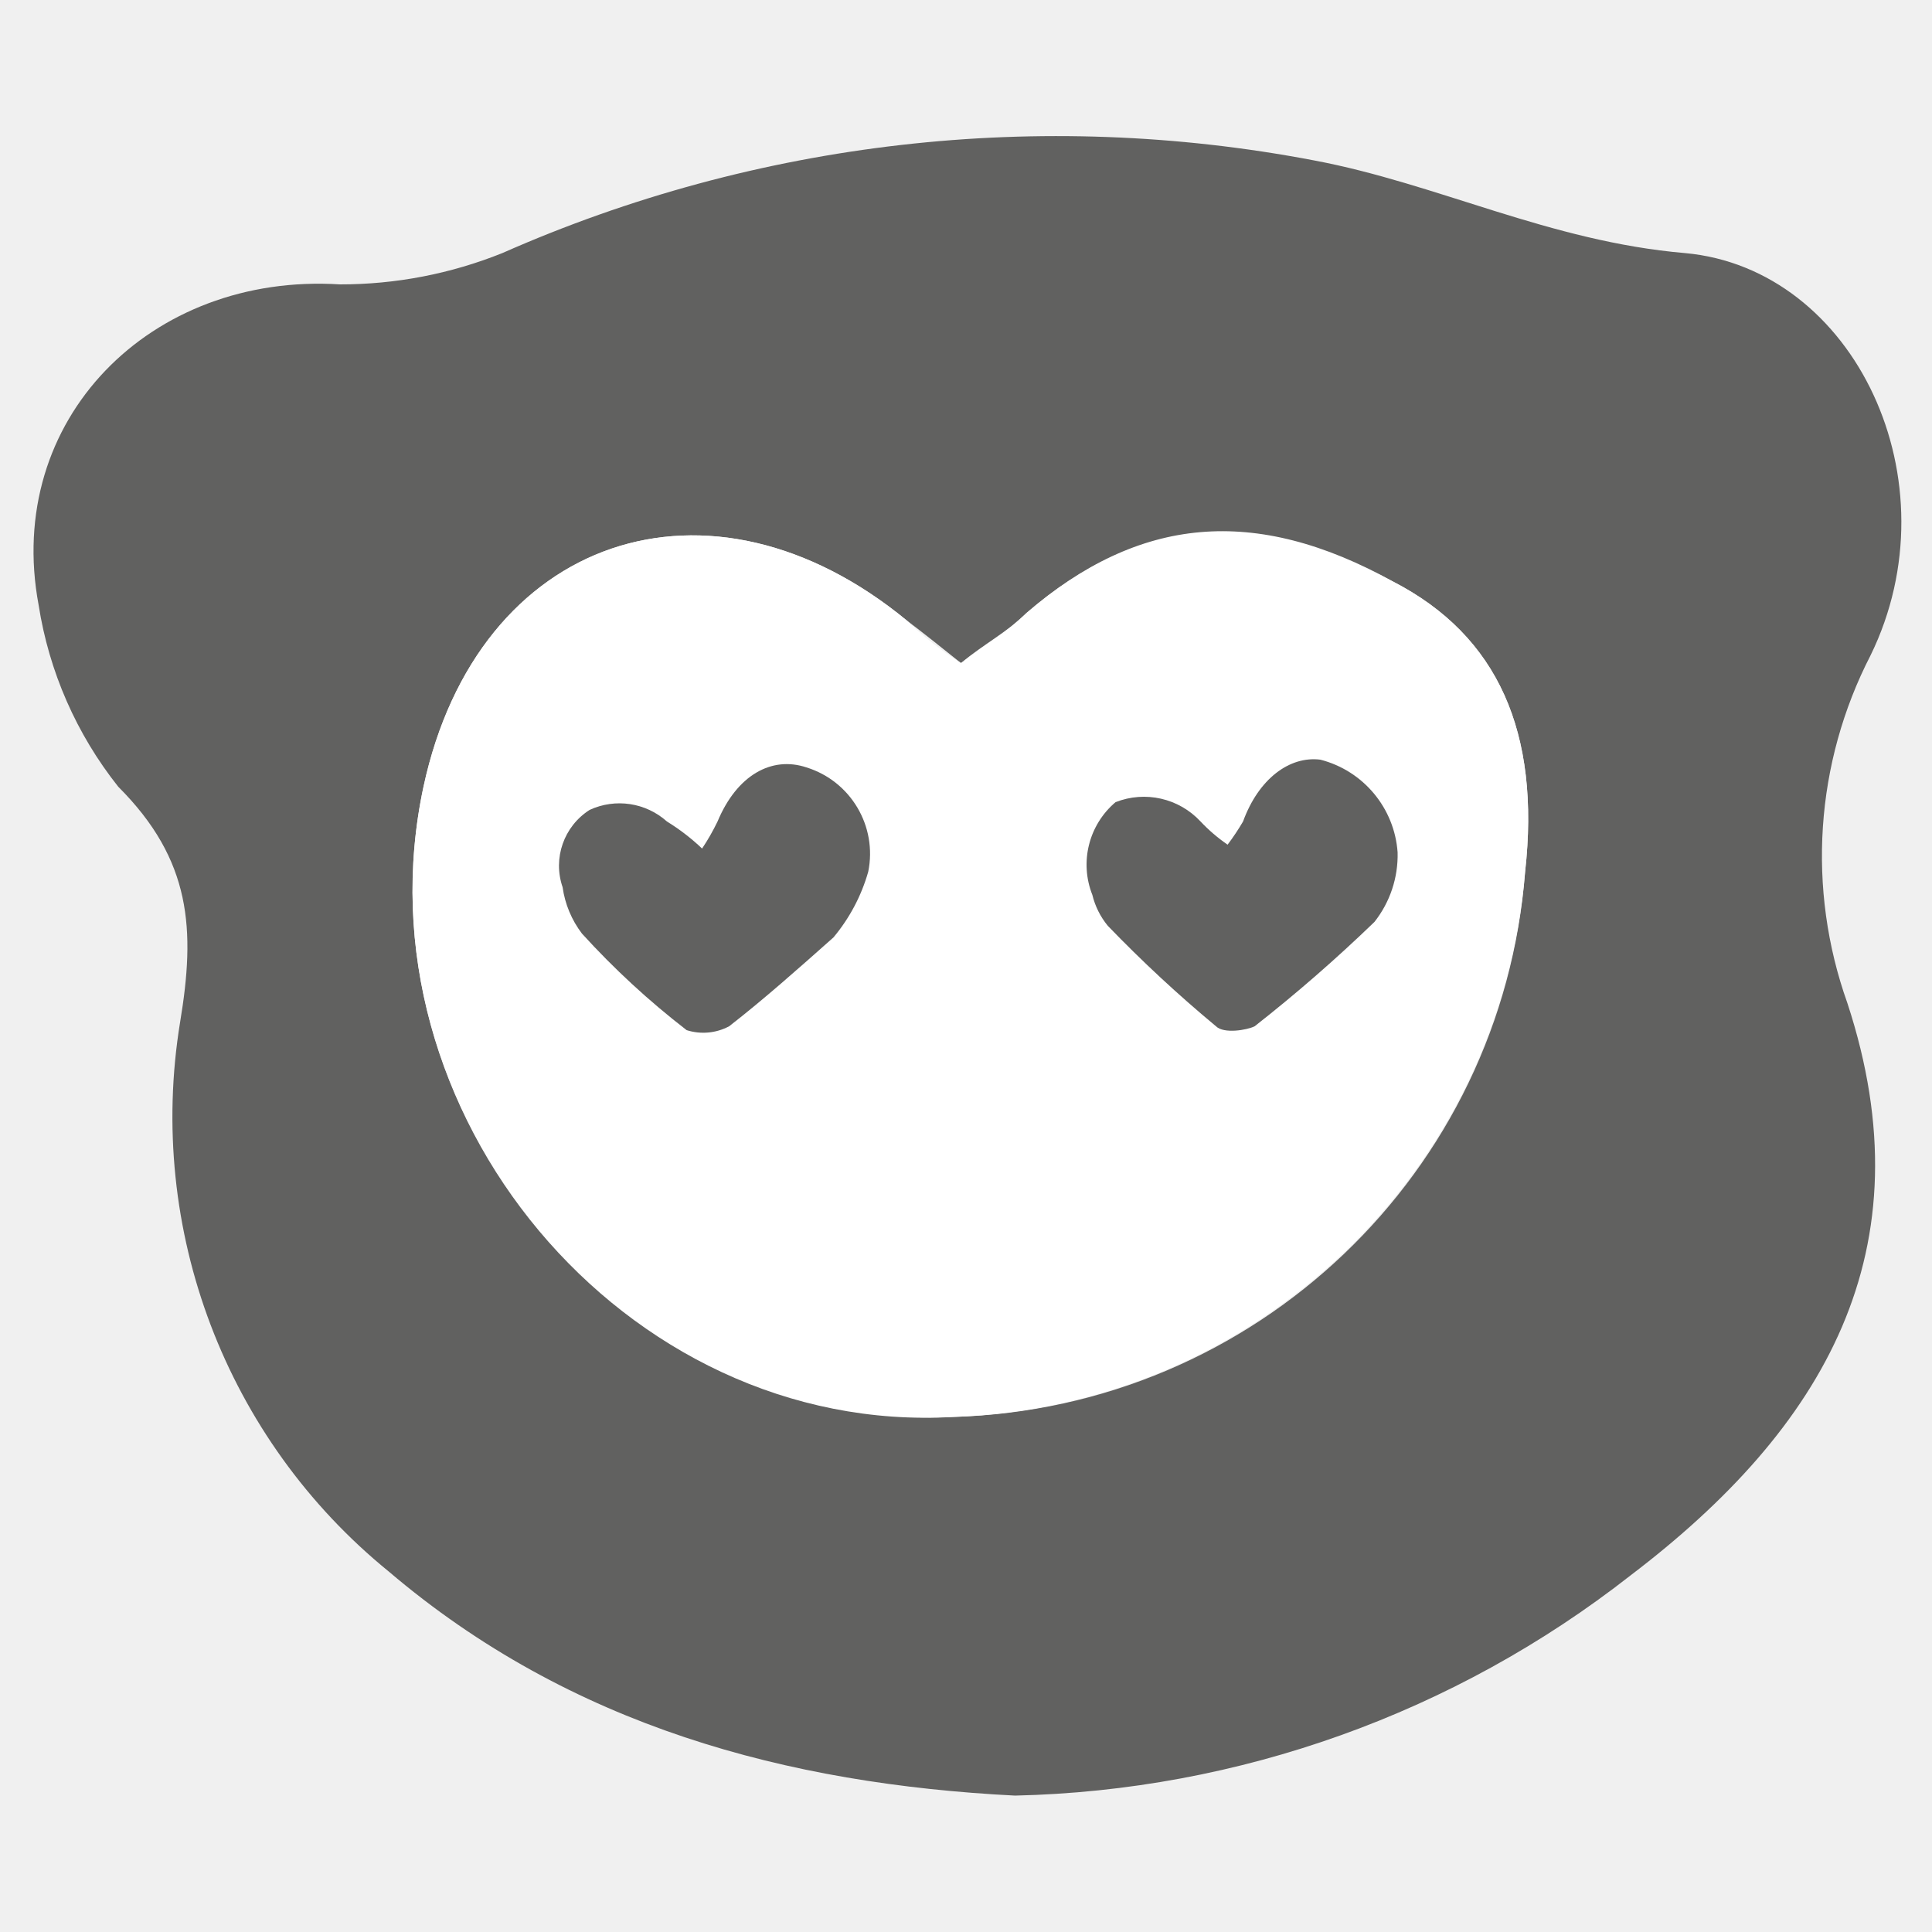
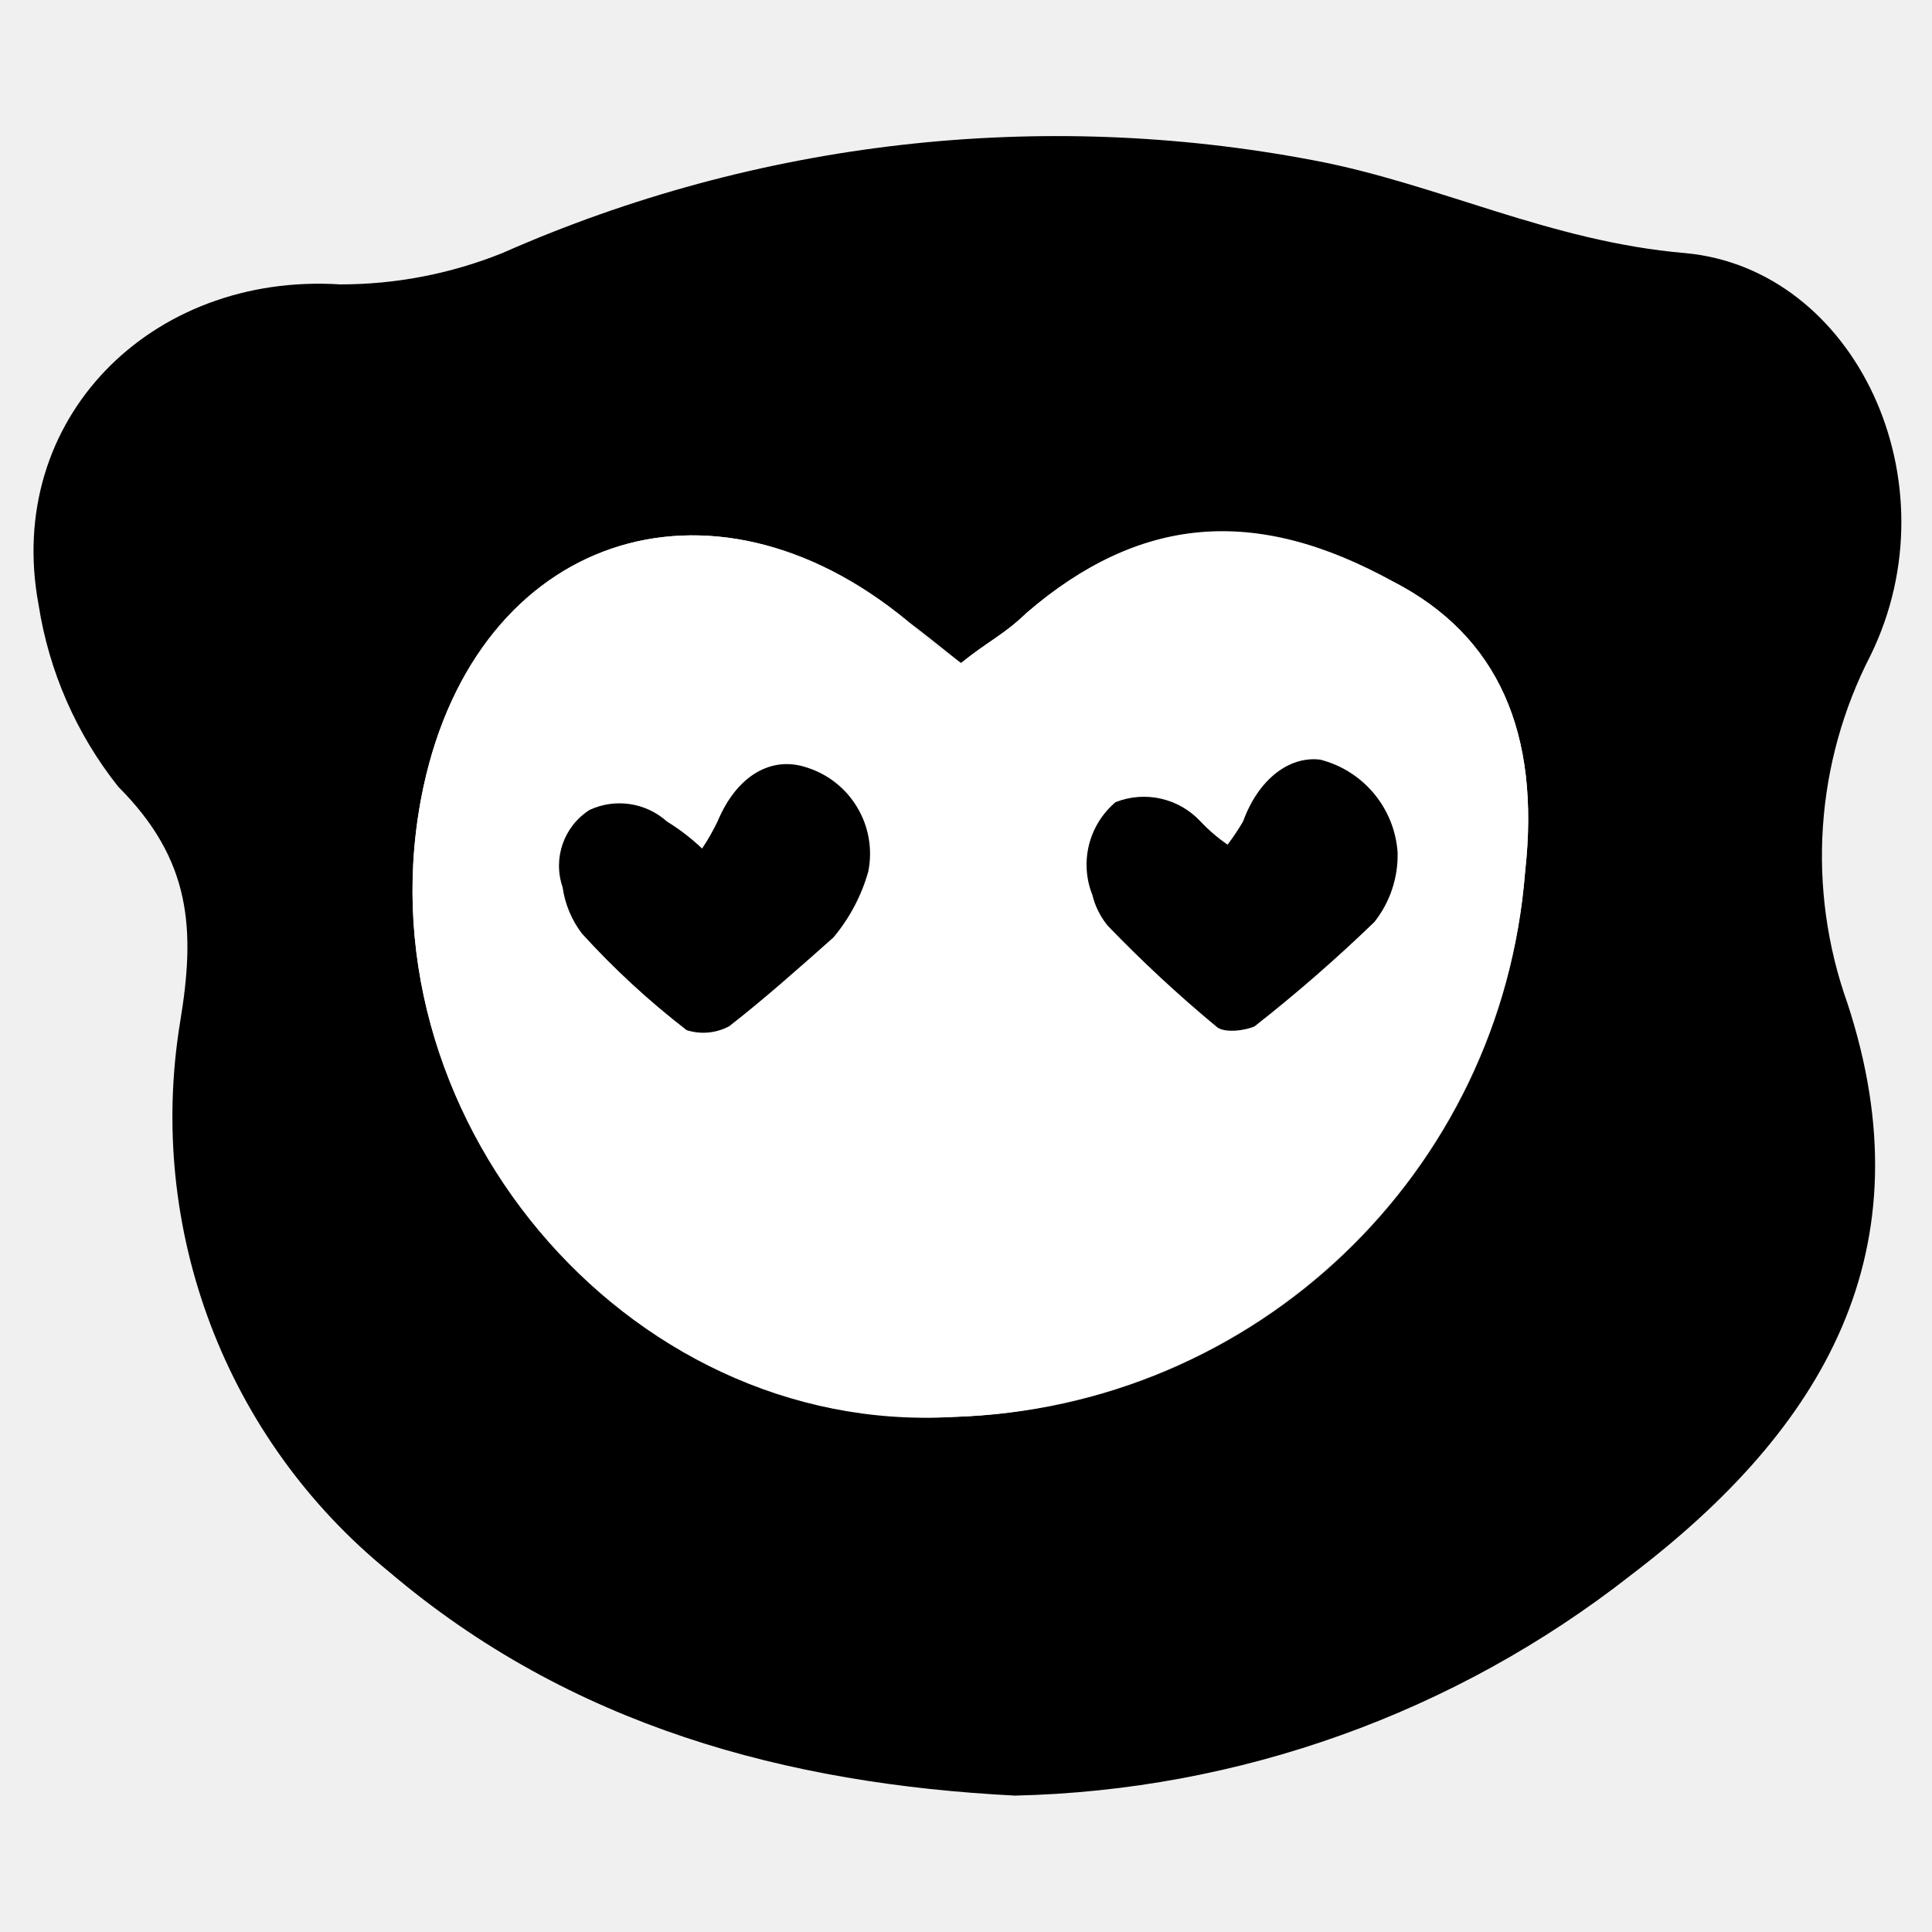
<svg xmlns="http://www.w3.org/2000/svg" id="Слой_1" data-name="Слой 1" viewBox="0 0 50 50">
  <defs>
-     <style>.cls-1{fill:#616160;}.cls-2{fill:#fff;}</style>
+     <style>.cls-1{fill:#fff;}</style>
  </defs>
-   <path class="cls-1" d="M26.27,46.47c-5.9-.3-11.51-1.8-16.21-5.8a15.17,15.17,0,0,1-5.4-14.21c.4-2.4.3-4.2-1.6-6.1A10.05,10.05,0,0,1,1,15.66c-.9-4.8,2.9-8.61,7.8-8.3A11.22,11.22,0,0,0,13,6.55a35.52,35.52,0,0,1,21-2.4c3.2.6,6.1,2.1,9.61,2.4,4.4.4,7,5.91,4.8,10.41a11.34,11.34,0,0,0-.6,9c2.1,6.4-.6,11-5.61,14.81A26.81,26.81,0,0,1,26.27,46.47Zm-1.4-29.31c-.5-.4-1-.8-1.4-1.1-5.1-4.2-11.11-2.2-12.51,4.3-1.8,8.4,5.2,16.71,13.71,16.31a15.28,15.28,0,0,0,14.8-14.11c.4-3.6-.7-6.1-3.4-7.5-3.6-1.9-6.6-1.7-9.5.8A10.92,10.92,0,0,1,24.87,17.16Z" />
-   <path class="cls-2" d="M24.87,17.16c.6-.5,1.2-.8,1.7-1.3,2.9-2.5,5.9-2.8,9.5-.8,2.7,1.4,3.8,3.9,3.4,7.5a15.36,15.36,0,0,1-14.8,14.11c-8.51.5-15.51-7.91-13.71-16.31,1.4-6.5,7.41-8.5,12.51-4.3A8.54,8.54,0,0,0,24.87,17.16Z" />
-   <path class="cls-1" d="M18.87,26.56a1.42,1.42,0,0,1-1.1.1,21,21,0,0,1-2.71-2.5,2.57,2.57,0,0,1-.5-1.2,1.71,1.71,0,0,1,.7-2,1.84,1.84,0,0,1,2,.3,5.55,5.55,0,0,1,.91.7,5.74,5.74,0,0,0,.4-.7c.5-1.2,1.4-1.7,2.3-1.4a2.34,2.34,0,0,1,1.6,2.7,4.61,4.61,0,0,1-.9,1.7C20.67,25.06,19.77,25.86,18.87,26.56Z" />
-   <path class="cls-1" d="M34.17,19.66c-.8-.1-1.6.5-2,1.6a6.13,6.13,0,0,1-.4.6,4.35,4.35,0,0,1-.7-.6,2,2,0,0,0-2.2-.5,2.12,2.12,0,0,0-.6,2.4,2,2,0,0,0,.4.8,34.46,34.46,0,0,0,2.8,2.6c.2.2.8.1,1,0a40,40,0,0,0,3.1-2.7,2.79,2.79,0,0,0,.6-1.8A2.67,2.67,0,0,0,34.17,19.66Z" />
+   <path d="M26.27,46.47c-5.9-.3-11.51-1.8-16.21-5.8a15.17,15.17,0,0,1-5.4-14.21c.4-2.4.3-4.2-1.6-6.1A10.05,10.05,0,0,1,1,15.66c-.9-4.8,2.9-8.61,7.8-8.3A11.22,11.22,0,0,0,13,6.55a35.52,35.52,0,0,1,21-2.4c3.2.6,6.1,2.1,9.61,2.4,4.4.4,7,5.91,4.8,10.41a11.34,11.34,0,0,0-.6,9c2.1,6.4-.6,11-5.61,14.81A26.81,26.81,0,0,1,26.27,46.47Zm-1.4-29.31c-.5-.4-1-.8-1.4-1.1-5.1-4.2-11.11-2.2-12.51,4.3-1.8,8.4,5.2,16.71,13.71,16.31a15.28,15.28,0,0,0,14.8-14.11c.4-3.6-.7-6.1-3.4-7.5-3.6-1.9-6.6-1.7-9.5.8A10.92,10.92,0,0,1,24.87,17.16Z" />
+   <path class="cls-1" d="M24.87,17.16c.6-.5,1.2-.8,1.7-1.3,2.9-2.5,5.9-2.8,9.5-.8,2.7,1.4,3.8,3.9,3.4,7.5a15.36,15.36,0,0,1-14.8,14.11c-8.51.5-15.51-7.91-13.71-16.31,1.4-6.5,7.41-8.5,12.51-4.3A8.54,8.54,0,0,0,24.87,17.16Z" />
+   <path d="M18.87,26.56a1.42,1.42,0,0,1-1.1.1,21,21,0,0,1-2.71-2.5,2.57,2.57,0,0,1-.5-1.2,1.71,1.71,0,0,1,.7-2,1.84,1.84,0,0,1,2,.3,5.55,5.55,0,0,1,.91.7,5.74,5.74,0,0,0,.4-.7c.5-1.2,1.4-1.7,2.3-1.4a2.34,2.34,0,0,1,1.6,2.7,4.61,4.61,0,0,1-.9,1.7C20.67,25.06,19.77,25.86,18.87,26.56Z" />
+   <path d="M34.17,19.66c-.8-.1-1.6.5-2,1.6a6.13,6.13,0,0,1-.4.6,4.35,4.35,0,0,1-.7-.6,2,2,0,0,0-2.2-.5,2.12,2.12,0,0,0-.6,2.4,2,2,0,0,0,.4.8,34.46,34.46,0,0,0,2.8,2.6c.2.2.8.1,1,0a40,40,0,0,0,3.1-2.7,2.79,2.79,0,0,0,.6-1.8A2.67,2.67,0,0,0,34.17,19.66Z" />
</svg>
